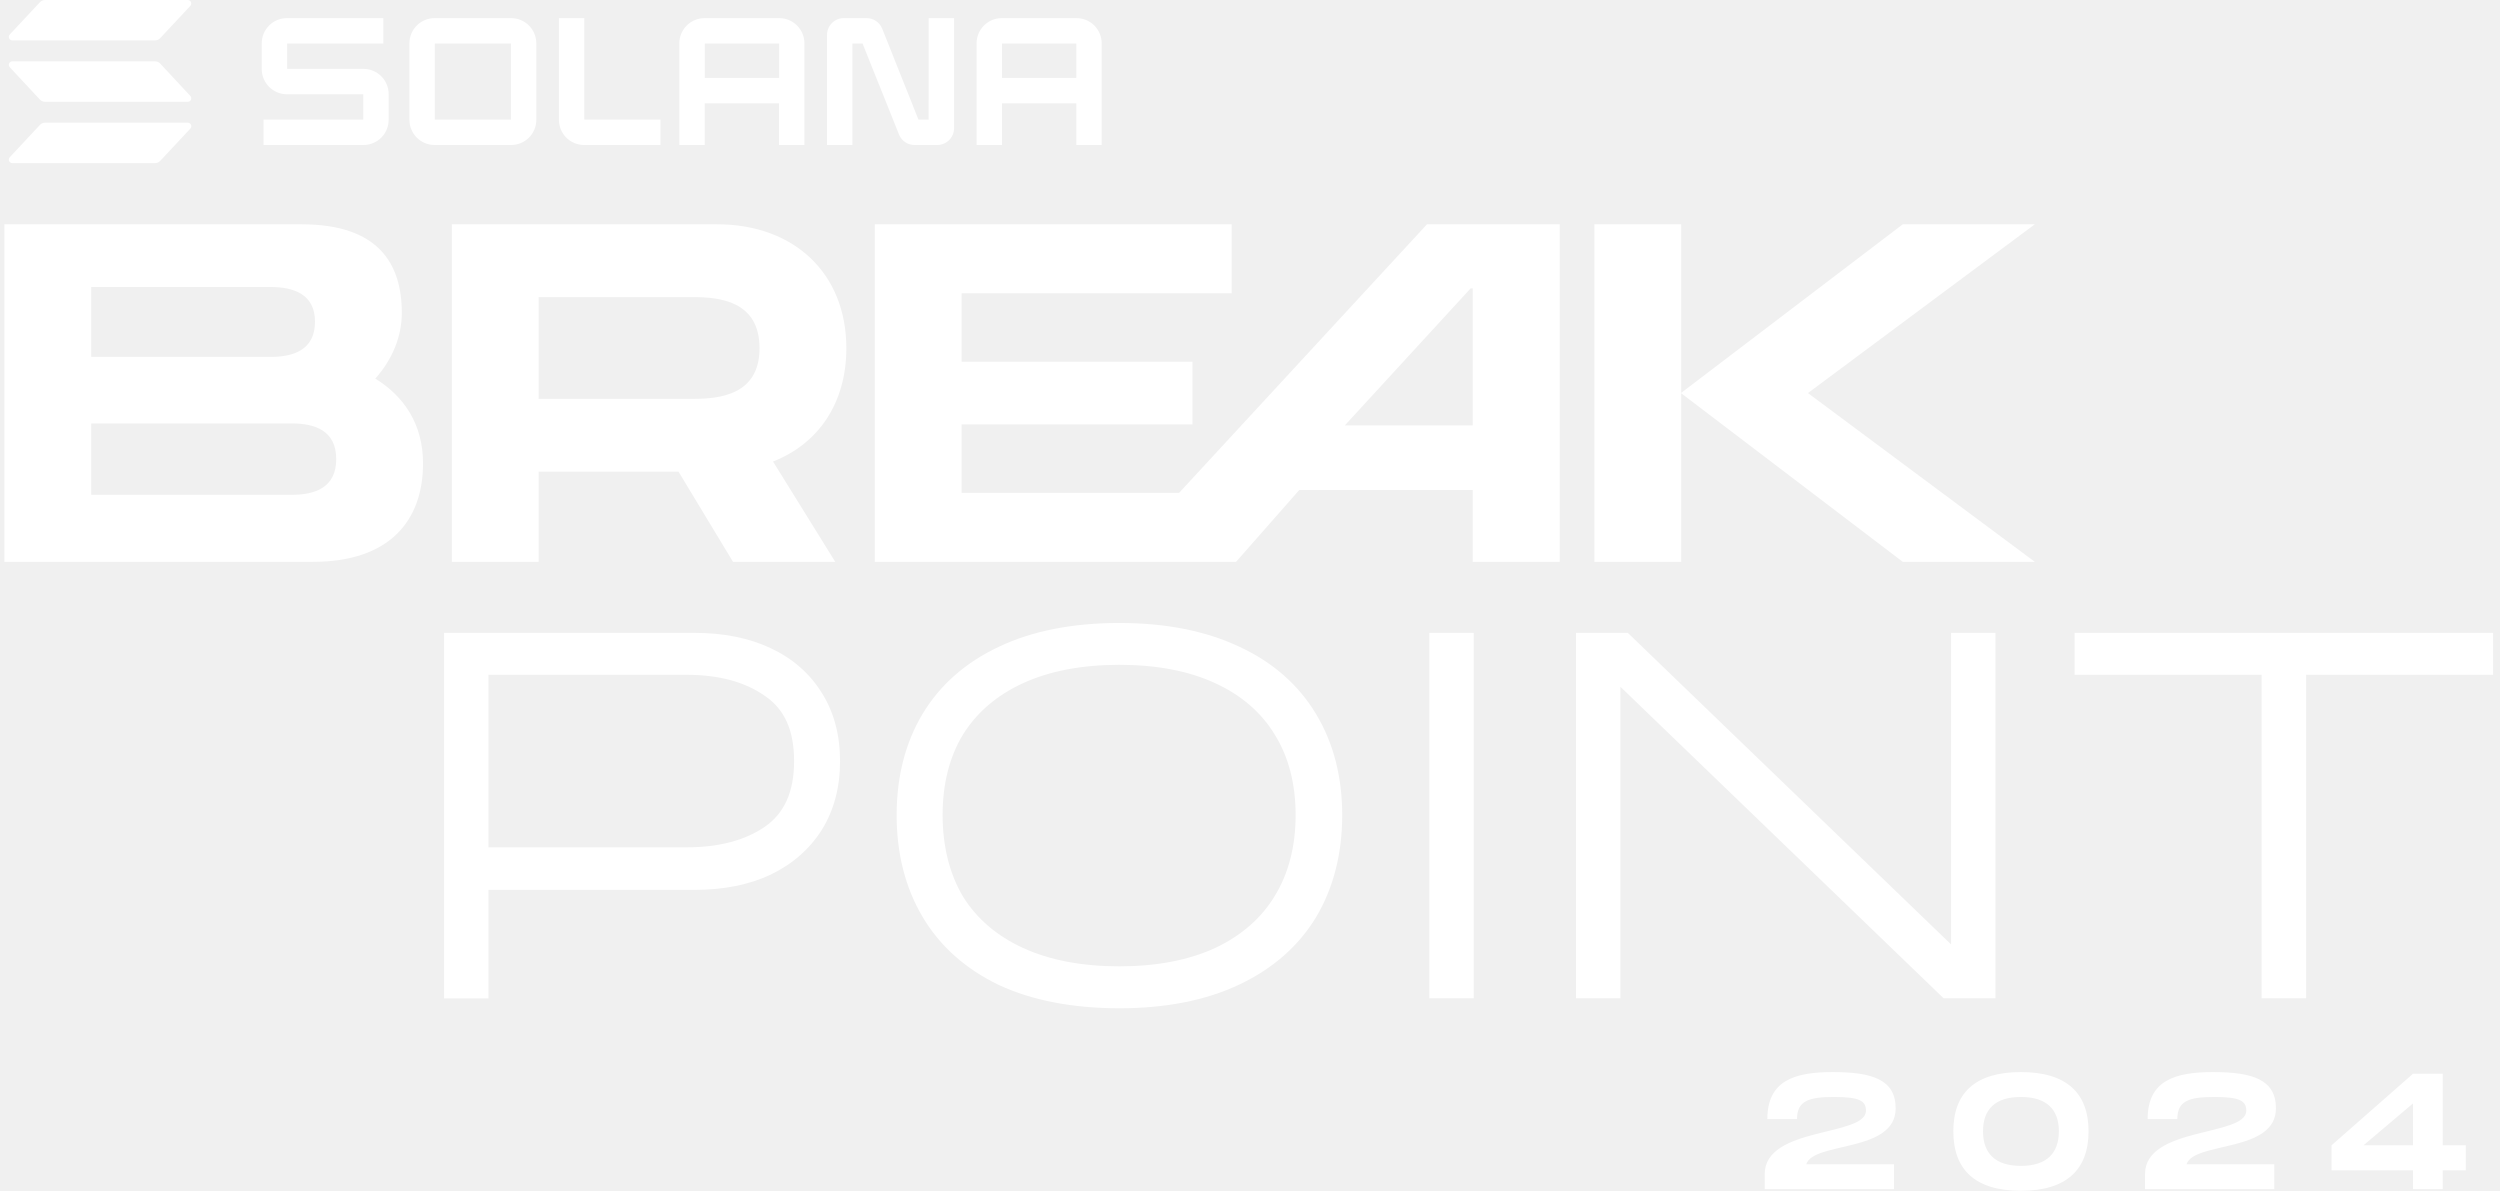
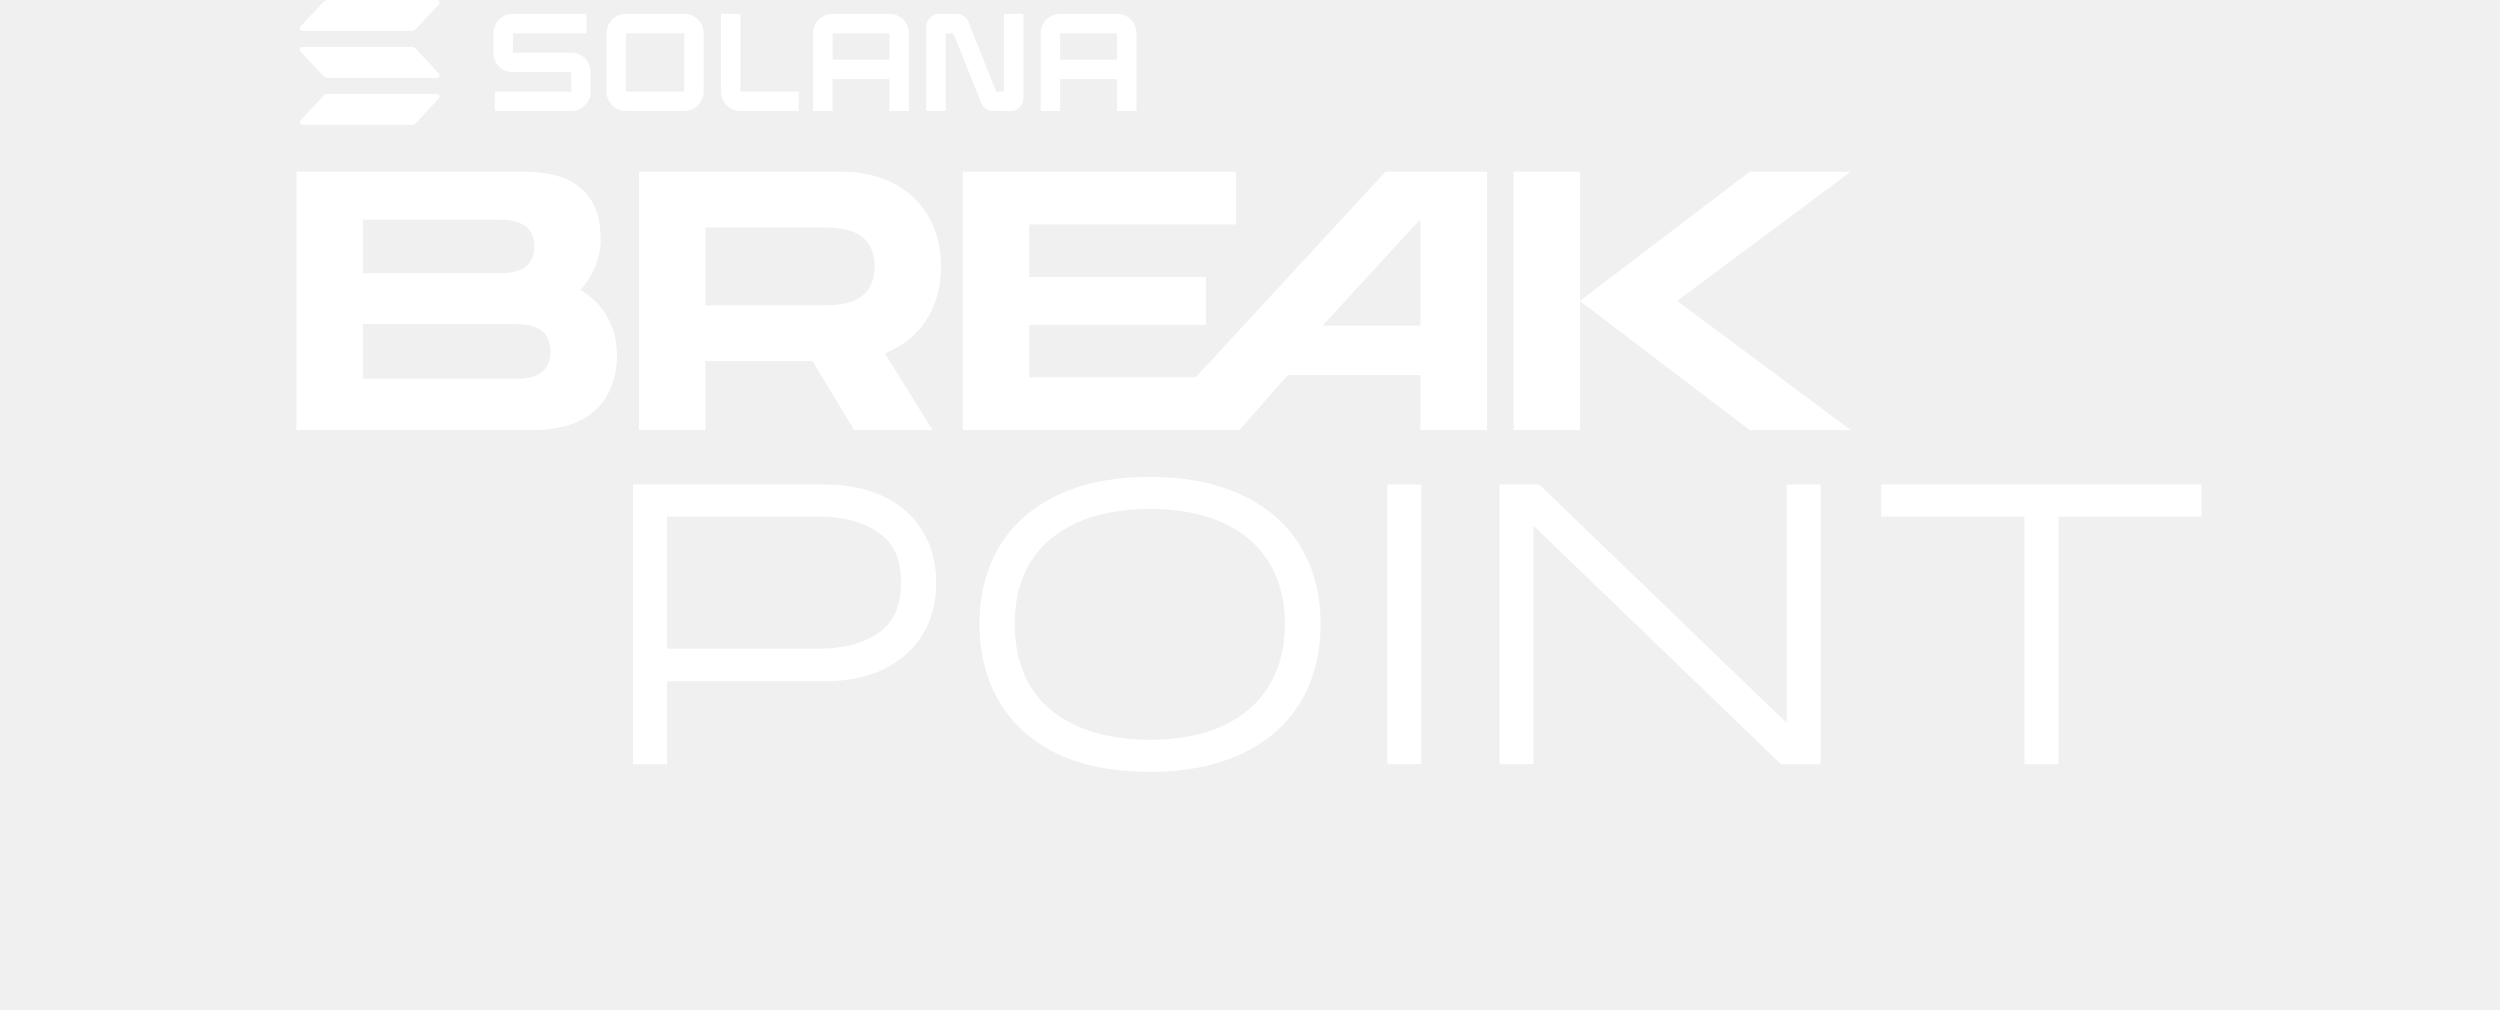
- <svg xmlns="http://www.w3.org/2000/svg" width="550" height="262" fill="none" viewBox="0 0 615 294">
-   <path fill="#fff" d="M607.646 282.735v6.187h-5.699v4.641h-7.329v-4.641h-20.111v-6.187l20.111-17.666h7.329v17.666h5.699Zm-25.241 0h12.213v-10.339l-12.213 10.339ZM560.775 273.617c0 11.031-20.274 8.141-22.066 13.799h21.659v6.147H528.45v-3.704c0-11.846 24.997-9.2 24.997-15.672 0-2.361-1.506-3.378-7.817-3.378-6.31 0-9.2.936-9.2 5.454h-7.329c0-9.484 6.677-11.601 16.122-11.601 9.812 0 15.552 1.873 15.552 8.955ZM497.822 293.97c-11.318 0-16.691-5.211-16.691-14.695 0-9.443 5.373-14.613 16.691-14.613 11.278 0 16.692 5.211 16.692 14.613 0 9.444-5.414 14.695-16.692 14.695Zm0-6.147c6.433 0 9.364-3.215 9.364-8.548 0-5.291-2.931-8.466-9.364-8.466-6.432 0-9.363 3.134-9.363 8.466 0 5.373 2.931 8.548 9.363 8.548ZM466.892 273.617c0 11.031-20.275 8.141-22.066 13.799h21.658v6.147h-31.918v-3.704c0-11.846 24.997-9.2 24.997-15.672 0-2.361-1.506-3.378-7.816-3.378-6.311 0-9.201.936-9.201 5.454h-7.328c0-9.484 6.677-11.601 16.122-11.601 9.811 0 15.552 1.873 15.552 8.955ZM557.23 246.447V166.59h-46.157v-10.354h103.306v10.354h-46.157v79.857H557.23ZM478.735 246.447l-79.795-76.906v76.906h-10.966v-90.211h12.798l79.795 76.906v-76.906h10.967v90.211h-12.799ZM362.731 156.236h-10.967v90.211h10.967v-90.211ZM275.252 248.915c-11.501 0-21.501-1.933-29.694-5.724-8.244-3.943-14.58-9.591-18.855-16.791-4.274-7.174-6.437-15.646-6.437-25.16 0-9.515 2.163-17.961 6.437-25.059 4.301-7.123 10.636-12.695 18.855-16.536 8.193-3.893 18.193-5.852 29.694-5.852 11.501 0 21.374 1.985 29.593 5.852 8.295 3.841 14.681 9.464 18.982 16.663 4.274 7.098 6.437 15.468 6.437 24.932 0 9.464-2.163 17.986-6.437 25.16-4.301 7.124-10.687 12.746-18.982 16.664-8.194 3.892-18.168 5.851-29.593 5.851Zm0-84.793c-9.211 0-17.226 1.527-23.765 4.529-6.463 2.951-11.45 7.225-14.86 12.72-3.333 5.495-5.013 12.186-5.013 19.843 0 7.658 1.705 14.527 5.038 20.124 3.385 5.469 8.397 9.743 14.835 12.694 6.539 3.002 14.554 4.529 23.765 4.529s17.099-1.527 23.639-4.529c6.437-3.027 11.399-7.352 14.707-12.822 3.435-5.596 5.165-12.313 5.165-19.996 0-7.683-1.73-14.348-5.14-19.843-3.333-5.495-8.269-9.769-14.732-12.72-6.463-3.002-14.428-4.529-23.639-4.529ZM108.537 156.236h61.907c7.074 0 13.384 1.272 18.702 3.765 5.42 2.544 9.695 6.258 12.672 11.092 2.977 4.732 4.478 10.379 4.478 16.816 0 6.436-1.501 12.11-4.478 16.918-2.977 4.732-7.226 8.471-12.646 11.092-5.344 2.518-11.654 3.765-18.728 3.765h-50.94v26.789h-10.967v-90.237Zm59.923 52.941c7.888 0 14.376-1.704 19.287-5.088 4.835-3.358 7.201-8.65 7.201-16.206 0-7.555-2.341-12.796-7.201-16.078-4.936-3.485-11.425-5.215-19.287-5.215h-48.956v42.587h48.956Z" />
-   <path fill="#fff" fill-rule="evenodd" d="M236.301 72.394h66.676V55.371H214.87v83.33h89.189l15.608-17.737h42.817v17.737h21.475v-83.33h-32.766l-61.203 66.307h-53.689v-16.904h56.99V89.299h-56.99V72.394Zm126.183 32.618h-31.567l31.041-33.808h.526v33.808Z" clip-rule="evenodd" />
-   <path fill="#fff" d="M207.851 85.965c0 13.571-6.906 23.571-18.098 27.975l15.359 24.761h-25.241l-13.454-22.261h-34.529v22.261h-21.431v-83.33h65.485c18.931 0 31.909 12.024 31.909 30.594Zm-75.963-12.618v25.118h38.1c6.43 0 16.431-.89 16.431-12.5 0-11.728-10.001-12.618-16.431-12.618h-38.1ZM91.56 93.465c7.144 4.405 11.787 11.309 11.787 20.952 0 14.047-8.215 24.284-27.146 24.284H0v-83.33h73.343c18.931 0 24.766 9.643 24.766 21.904 0 5.833-2.382 11.547-6.549 16.19ZM21.431 70.847v17.261h44.292c5.715 0 10.954-1.78 10.954-8.69 0-6.791-5.239-8.571-11.073-8.571H21.432Zm49.531 51.307c5.715 0 10.954-1.78 10.954-8.809 0-7.029-5.239-8.809-10.954-8.809h-49.53v17.618h49.53ZM413.95 55.371h-21.433v83.331h21.433V97.085l54.706 41.616h32.595l-56.009-41.665 56.009-41.665h-32.595L413.95 96.988V55.371ZM45.9 31.754l-7.435 7.96a1.75 1.75 0 0 1-1.265.559H1.955a.868.868 0 0 1-.632-1.455l7.435-7.97a1.752 1.752 0 0 1 1.264-.56h35.245a.867.867 0 0 1 .633 1.466Zm-7.435-16.053a1.734 1.734 0 0 0-1.265-.56H1.955a.863.863 0 0 0-.632 1.45l7.435 7.981a1.734 1.734 0 0 0 1.264.56h35.245a.861.861 0 0 0 .633-1.45l-7.435-7.981ZM1.955 9.973H37.2a1.752 1.752 0 0 0 1.264-.56L45.9 1.455A.867.867 0 0 0 45.267 0H10.022a1.751 1.751 0 0 0-1.264.56L1.323 8.518a.867.867 0 0 0 .632 1.454ZM88.636 17.004H69.794V10.74h23.749V4.475H69.75a6.222 6.222 0 0 0-6.221 6.22v6.354a6.22 6.22 0 0 0 6.22 6.22h18.843v6.264H63.976v6.265h24.66a6.222 6.222 0 0 0 6.222-6.22v-6.354a6.22 6.22 0 0 0-6.222-6.22ZM125.1 4.475h-18.893a6.222 6.222 0 0 0-6.22 6.22v18.883a6.222 6.222 0 0 0 6.22 6.22H125.1a6.223 6.223 0 0 0 4.397-1.822 6.217 6.217 0 0 0 1.818-4.398V10.695a6.208 6.208 0 0 0-3.835-5.747 6.222 6.222 0 0 0-2.38-.473Zm-.051 25.058h-18.797V10.74h18.797v18.794ZM191.299 4.475h-18.461a6.224 6.224 0 0 0-5.748 3.84 6.23 6.23 0 0 0-.473 2.38v25.103h6.266V25.506h18.349v10.292h6.266V10.695a6.219 6.219 0 0 0-6.199-6.22Zm-.044 14.766h-18.35V10.74h18.35v8.502ZM264.665 4.475h-18.462a6.22 6.22 0 0 0-6.199 6.22v25.103h6.266V25.506h18.35v10.292h6.266V10.695a6.213 6.213 0 0 0-1.822-4.398 6.225 6.225 0 0 0-4.399-1.822Zm-.045 14.766h-18.35V10.74h18.35v8.502ZM228.161 29.534h-2.506L216.704 7.08a4.16 4.16 0 0 0-3.883-2.606h-5.594a4.148 4.148 0 0 0-4.146 4.145v27.178h6.266V10.74h2.506l8.985 22.453a4.143 4.143 0 0 0 3.866 2.606h5.594a4.142 4.142 0 0 0 3.83-2.559 4.15 4.15 0 0 0 .316-1.586V4.475h-6.266l-.017 25.059ZM143.158 4.475h-6.266v25.103a6.222 6.222 0 0 0 6.221 6.22h18.842v-6.265h-18.797V4.475Z" />
+ <svg xmlns="http://www.w3.org/2000/svg" width="550" height="222" fill="none" viewBox="0 0 550 290">
+   <path fill="#fff" d="M497.548 219.624v-71.165h-41.133v-9.227h92.062v9.227h-41.133v71.165h-9.796Zm-69.951 0-71.11-68.535v68.535h-9.773v-80.392h11.405l71.11 68.535v-68.535h9.774v80.392h-11.406Zm-103.378-80.392h-9.773v80.392h9.773v-80.392Zm-77.957 82.591c-10.25 0-19.161-1.722-26.462-5.101-7.347-3.514-12.994-8.547-16.803-14.963-3.809-6.393-5.737-13.943-5.737-22.422 0-8.479 1.928-16.006 5.737-22.331 3.833-6.348 9.478-11.313 16.803-14.736 7.301-3.47 16.212-5.215 26.462-5.215 10.249 0 19.047 1.769 26.372 5.215 7.392 3.423 13.083 8.434 16.915 14.849 3.809 6.326 5.737 13.784 5.737 22.218s-1.928 16.029-5.737 22.422c-3.832 6.348-9.523 11.359-16.915 14.85-7.303 3.468-16.191 5.214-26.372 5.214Zm0-75.564c-8.209 0-15.352 1.361-21.179 4.036-5.759 2.63-10.204 6.439-13.242 11.336-2.971 4.897-4.468 10.86-4.468 17.683 0 6.825 1.52 12.946 4.49 17.934 3.016 4.874 7.483 8.682 13.22 11.312 5.827 2.675 12.97 4.036 21.179 4.036 8.208 0 15.237-1.361 21.066-4.036 5.736-2.697 10.158-6.552 13.106-11.426 3.061-4.987 4.603-10.973 4.603-17.82 0-6.847-1.542-12.786-4.581-17.683-2.97-4.897-7.369-8.706-13.128-11.336-5.76-2.675-12.858-4.036-21.066-4.036Zm-148.57-7.027h55.169c6.304 0 11.927 1.133 16.667 3.355 4.83 2.267 8.639 5.577 11.292 9.885 2.653 4.217 3.991 9.249 3.991 14.985 0 5.736-1.338 10.792-3.991 15.077-2.653 4.217-6.439 7.549-11.269 9.885-4.763 2.244-10.386 3.355-16.69 3.355h-45.395v23.873h-9.774v-80.415Zm53.401 47.178c7.03 0 12.811-1.518 17.188-4.534 4.309-2.992 6.417-7.708 6.417-14.442 0-6.732-2.086-11.403-6.417-14.328-4.399-3.105-10.182-4.647-17.188-4.647h-43.627v37.951h43.627Z" />
+   <path fill="#fff" fill-rule="evenodd" d="M211.551 64.514h59.418v-15.17h-78.517v74.26h79.481l13.91-15.807h38.156v15.807h19.138v-74.26h-29.2l-54.541 59.09h-47.845V93.37h50.787V79.579h-50.787V64.514Zm112.448 29.068h-28.131l27.663-30.129h.468v30.129Z" clip-rule="evenodd" />
+   <path fill="#fff" d="M186.197 76.608c0 12.094-6.154 21.006-16.128 24.93l13.688 22.066h-22.494l-11.99-19.838h-30.77v19.838H99.404v-74.26h58.358c16.87 0 28.435 10.715 28.435 27.264Zm-67.694-11.244v22.384h33.953c5.73 0 14.642-.793 14.642-11.14 0-10.451-8.912-11.244-14.642-11.244h-33.953ZM82.564 83.292c6.366 3.925 10.504 10.078 10.504 18.671 0 12.519-7.32 21.641-24.191 21.641H.97v-74.26h65.36c16.87 0 22.07 8.594 22.07 19.52 0 5.198-2.123 10.29-5.836 14.428ZM20.068 63.136v15.382H59.54c5.093 0 9.762-1.586 9.762-7.744 0-6.052-4.669-7.638-9.868-7.638H20.068Zm44.14 45.722c5.093 0 9.762-1.586 9.762-7.85 0-6.264-4.67-7.85-9.762-7.85H20.069v15.7h44.139Zm305.656-59.514h-19.1v74.261h19.1V86.518l48.752 37.086h29.047l-49.913-37.13 49.913-37.13h-29.047l-48.752 37.087V49.344ZM41.874 28.298l-6.626 7.093a1.56 1.56 0 0 1-1.127.498H2.71a.773.773 0 0 1-.562-1.296l6.625-7.103a1.562 1.562 0 0 1 1.127-.499H41.31a.774.774 0 0 1 .564 1.307Zm-6.626-14.306a1.547 1.547 0 0 0-1.127-.499H2.71a.768.768 0 0 0-.562 1.292l6.625 7.113a1.544 1.544 0 0 0 1.127.498H41.31a.767.767 0 0 0 .564-1.292l-6.626-7.112ZM2.712 8.887H34.12a1.562 1.562 0 0 0 1.126-.499l6.627-7.091A.772.772 0 0 0 41.31 0H9.9a1.56 1.56 0 0 0-1.126.499L2.15 7.591a.773.773 0 0 0 .563 1.296Zm77.246 6.266h-16.79V9.571H84.33V3.988H63.128a5.545 5.545 0 0 0-5.544 5.543v5.662a5.543 5.543 0 0 0 5.543 5.543h16.792v5.582H57.982v5.584h21.976a5.545 5.545 0 0 0 5.545-5.543v-5.663a5.543 5.543 0 0 0-5.545-5.543Zm32.495-11.165H95.617a5.545 5.545 0 0 0-5.543 5.543v16.828a5.545 5.545 0 0 0 5.543 5.543h16.836a5.547 5.547 0 0 0 5.119-3.423 5.531 5.531 0 0 0 .42-2.12V9.53a5.527 5.527 0 0 0-3.418-5.122 5.543 5.543 0 0 0-2.121-.421Zm-.045 22.33H95.657V9.572h16.751v16.748Zm59.039-22.33h-16.452a5.549 5.549 0 0 0-5.122 3.422 5.552 5.552 0 0 0-.421 2.12v22.372h5.584V22.73h16.351v9.172h5.584V9.53a5.54 5.54 0 0 0-5.524-5.543Zm-.039 13.159h-16.353V9.57h16.353v7.577-.001Zm65.42-13.16h-16.453a5.541 5.541 0 0 0-5.524 5.544V31.9h5.584V22.73h16.353v9.172h5.584V9.53a5.535 5.535 0 0 0-1.624-3.92 5.548 5.548 0 0 0-3.92-1.623Zm-.04 13.16h-16.353V9.57h16.353v7.577-.001Zm-32.491 9.172h-2.233l-7.977-20.01a3.71 3.71 0 0 0-3.46-2.322h-4.986a3.695 3.695 0 0 0-3.694 3.694V31.9h5.584V9.57h2.233l8.007 20.01a3.689 3.689 0 0 0 3.445 2.322h4.985a3.692 3.692 0 0 0 3.695-3.694V3.988h-5.584l-.015 22.331ZM128.546 3.988h-5.584v22.37a5.545 5.545 0 0 0 5.544 5.544h16.791v-5.584h-16.751V3.989Z" />
</svg>
